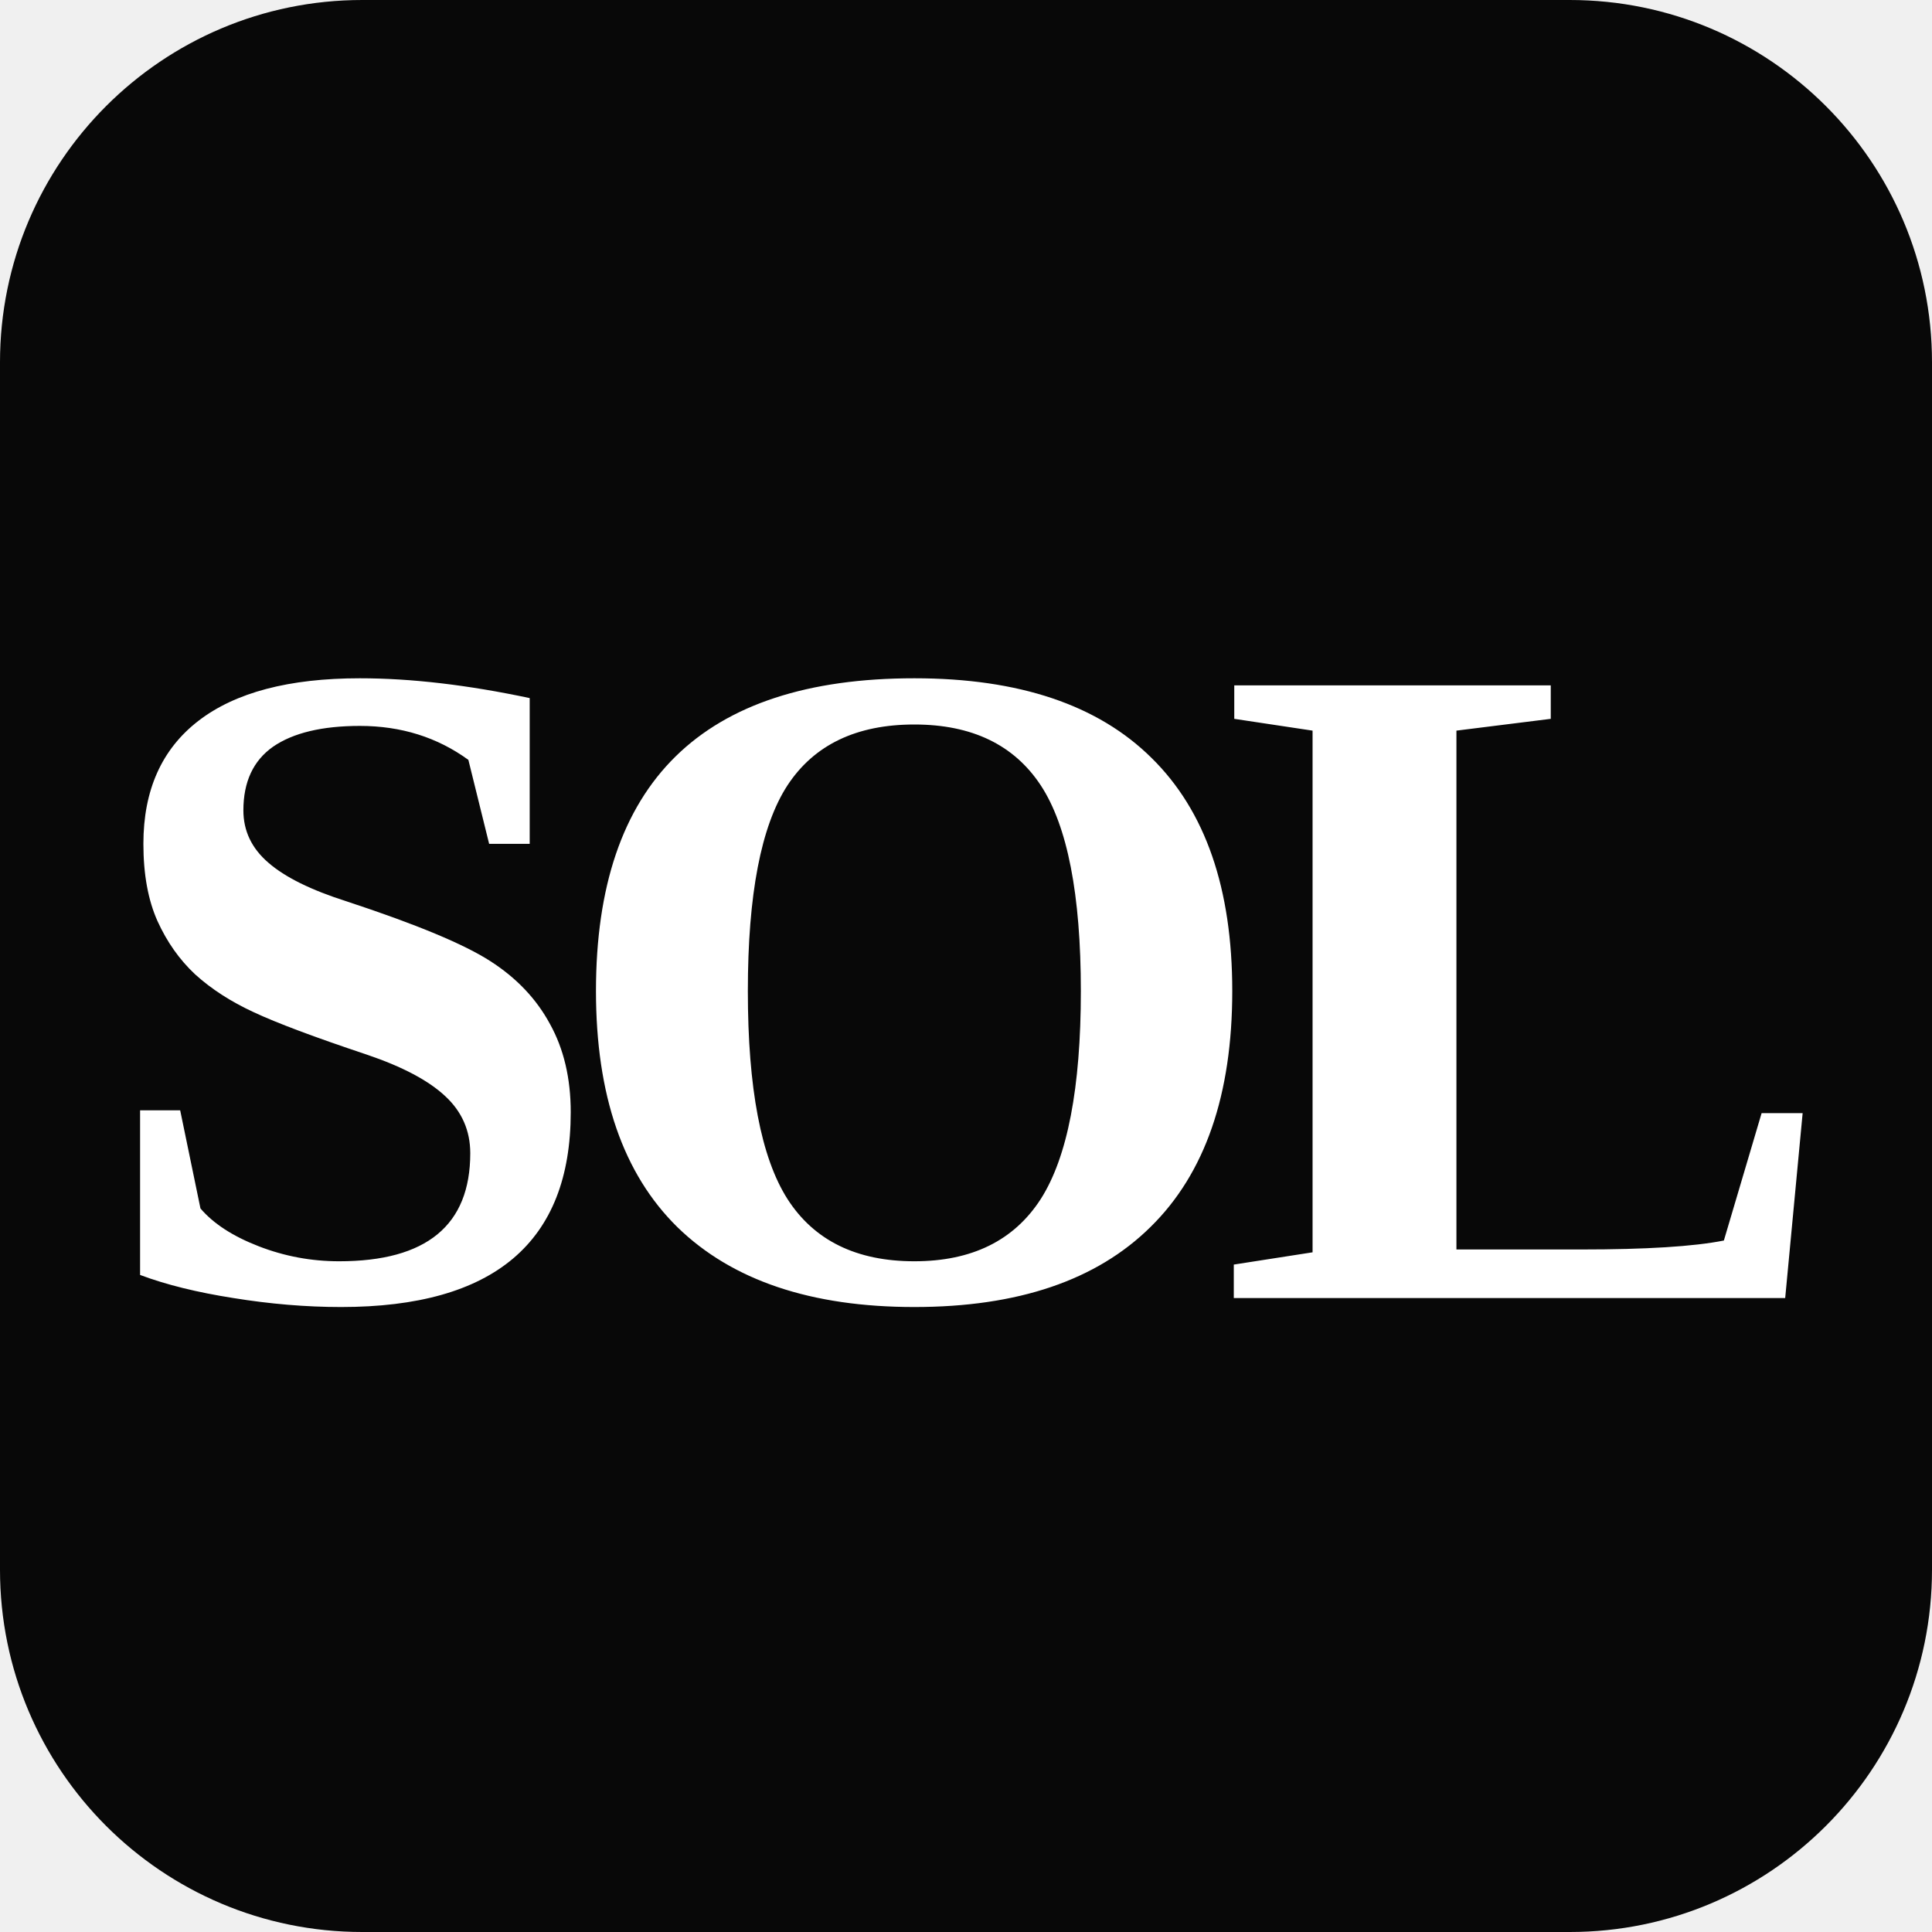
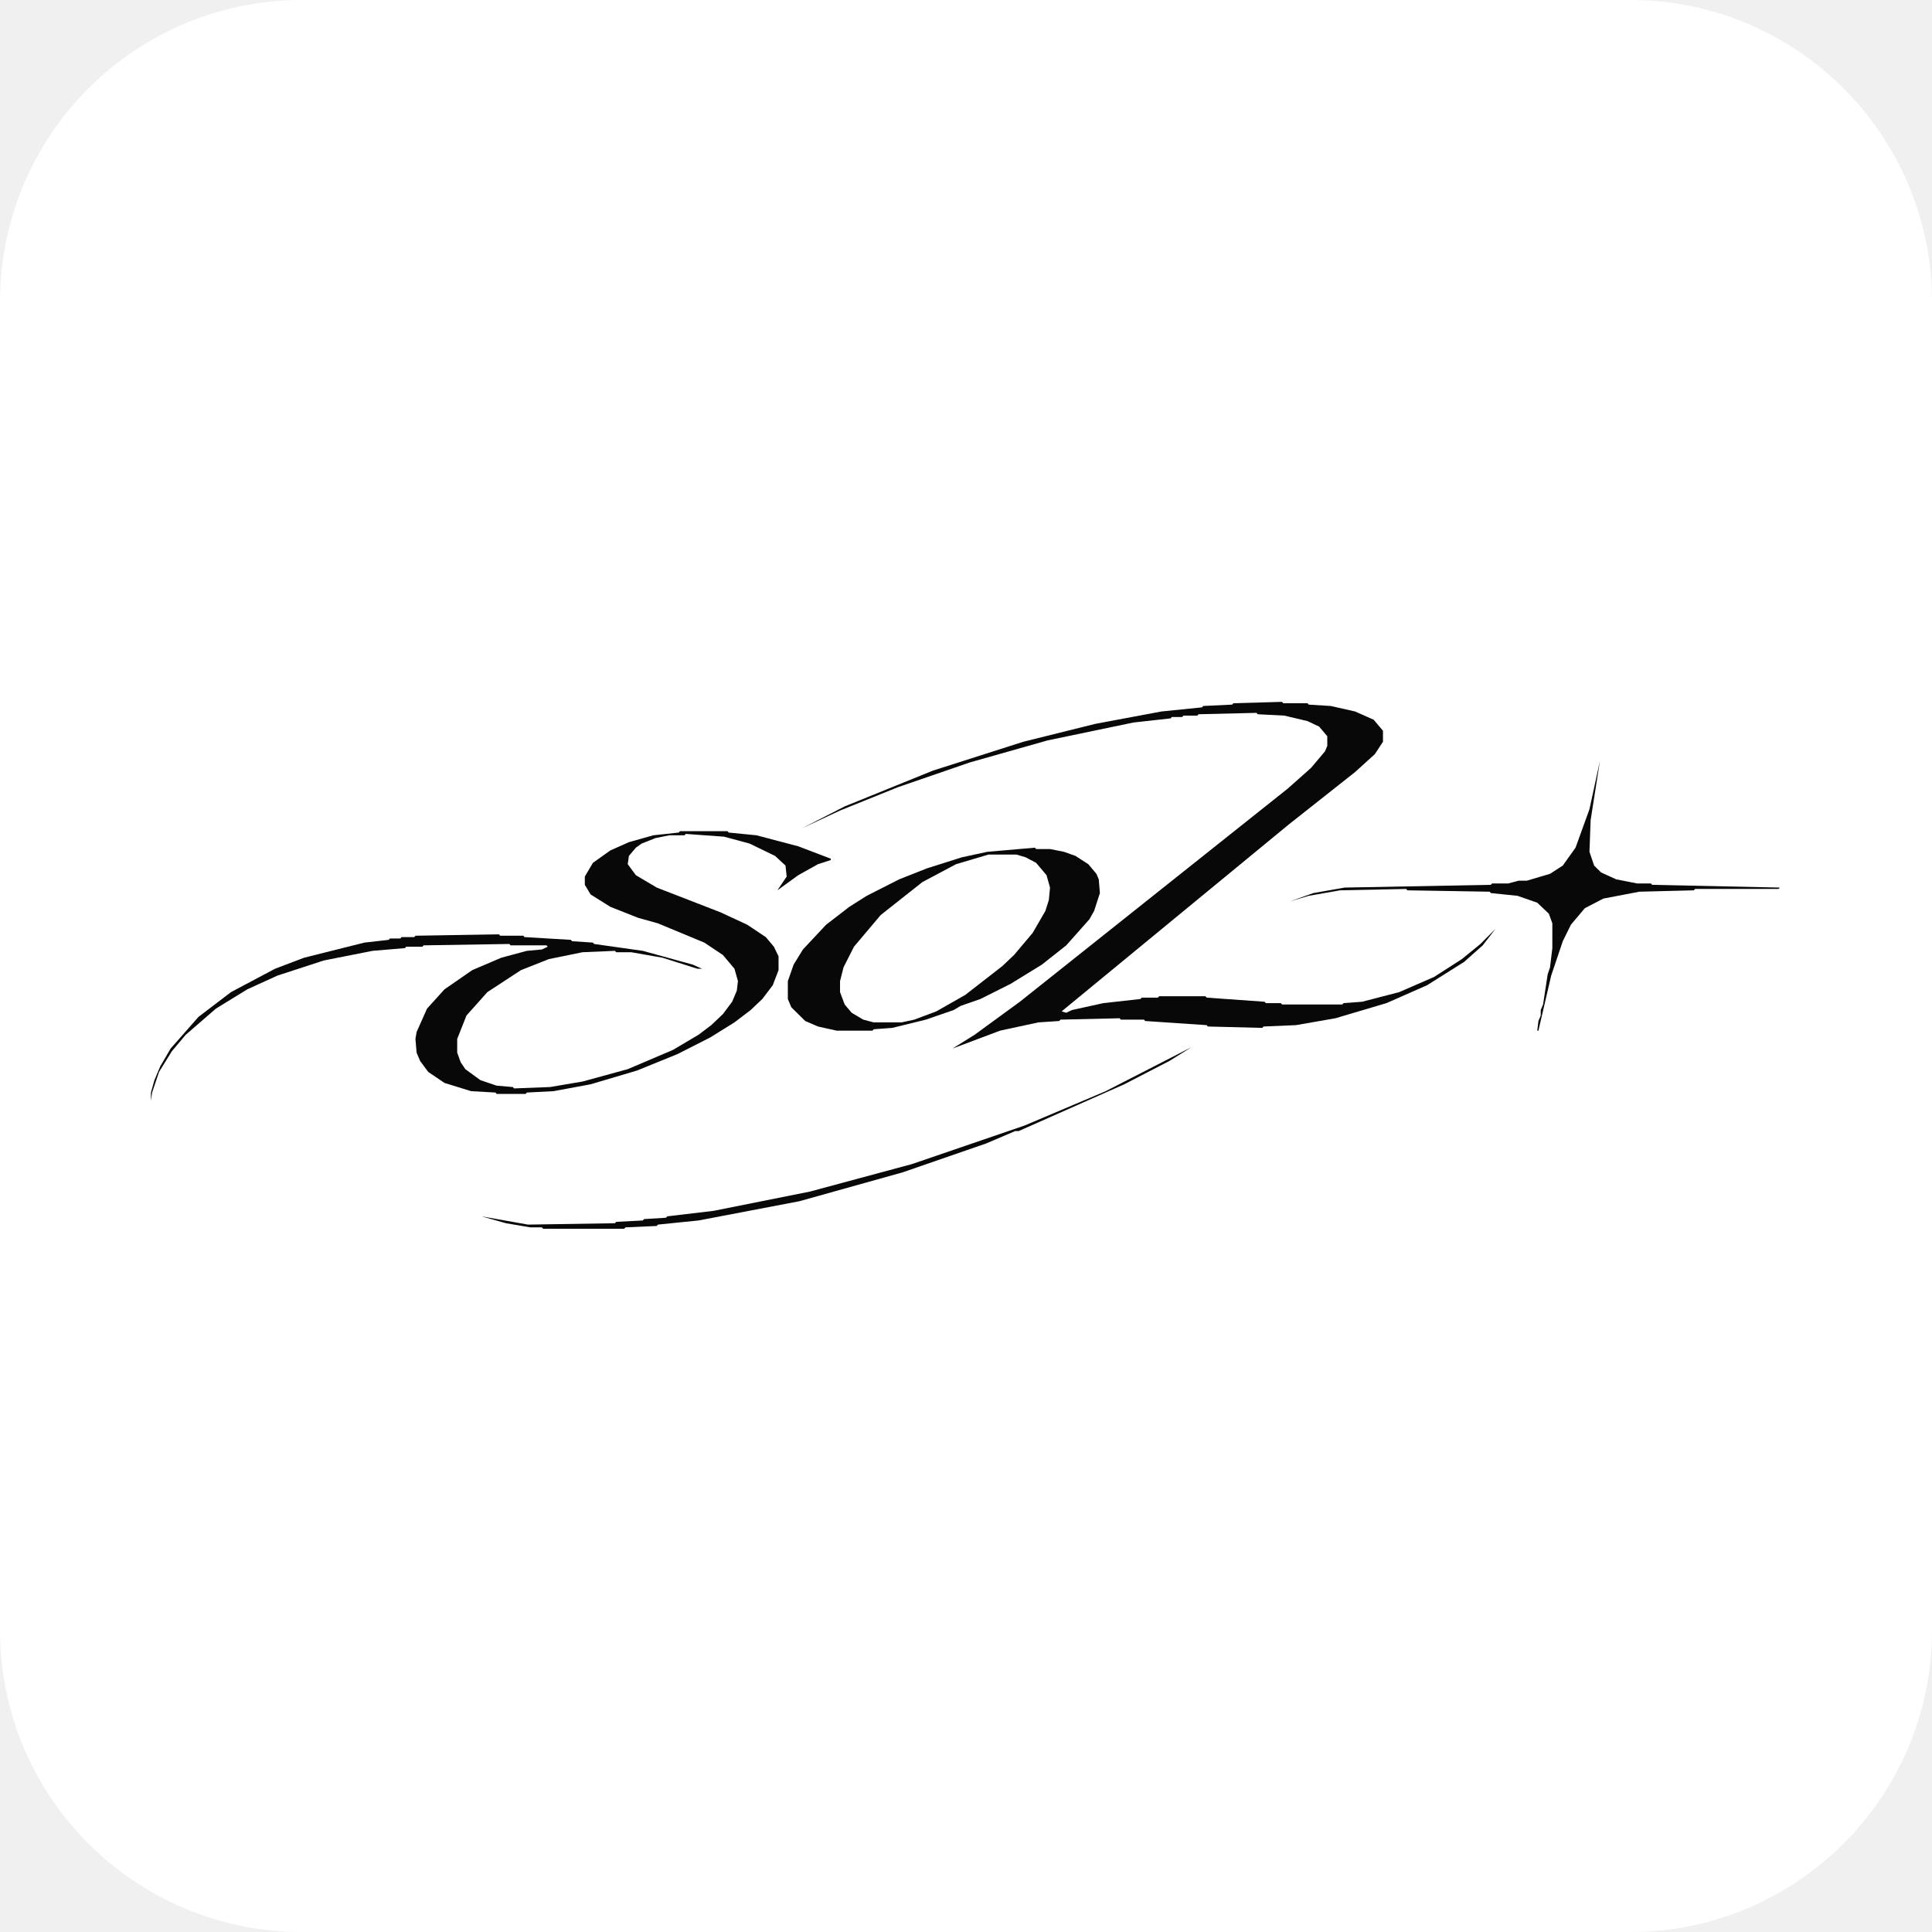
<svg xmlns="http://www.w3.org/2000/svg" viewBox="0 0 64 64">
-   <rect width="64" height="64" rx="12" fill="#080808" />
-   <text x="32" y="43" text-anchor="middle" fill="#fff" font-family="Georgia,'Times New Roman',serif" font-size="31" font-weight="700" letter-spacing="-2">SOL</text>
+   <rect width="64" height="64" rx="10" fill="#fff" />
+   <g transform="translate(5 23.25) scale(0.03843 0.04557)">
+     <path fill="#080808" fill-rule="evenodd" d="M 897 251 L 823 283 L 753 308 L 656 336 L 568 356 L 485 370 L 445 374 L 444 375 L 425 376 L 424 377 L 401 378 L 400 379 L 325 380 L 285 374 L 306 379 L 327 382 L 337 382 L 338 383 L 408 383 L 409 382 L 436 381 L 437 380 L 472 377 L 559 363 L 648 342 L 720 321 L 745 312 L 748 312 L 839 278 L 878 261 Z M 817 129 L 815 125 L 808 118 L 797 112 L 787 109 L 775 107 L 763 107 L 762 106 L 721 109 L 699 113 L 669 121 L 645 129 L 617 141 L 602 149 L 582 162 L 562 180 L 554 191 L 549 203 L 549 216 L 552 222 L 564 232 L 575 236 L 591 239 L 622 239 L 623 238 L 639 237 L 668 231 L 692 224 L 698 221 L 715 216 L 741 205 L 768 191 L 789 177 L 809 158 L 813 152 L 818 139 Z M 772 126 L 775 135 L 774 144 L 771 152 L 760 168 L 744 184 L 734 192 L 702 213 L 677 225 L 658 231 L 647 233 L 623 233 L 614 231 L 604 226 L 598 220 L 594 211 L 594 203 L 597 193 L 606 178 L 629 155 L 665 131 L 694 118 L 722 111 L 746 111 L 754 113 L 763 117 Z M 586 114 L 558 105 L 522 97 L 498 95 L 497 94 L 456 94 L 455 95 L 433 97 L 412 102 L 396 108 L 381 117 L 374 127 L 374 133 L 379 140 L 396 149 L 420 157 L 437 161 L 477 175 L 493 184 L 503 194 L 506 203 L 505 210 L 501 218 L 493 227 L 483 235 L 472 242 L 450 253 L 411 267 L 372 276 L 344 280 L 313 281 L 312 280 L 298 279 L 284 275 L 271 267 L 267 262 L 264 255 L 264 245 L 272 228 L 290 211 L 319 195 L 343 187 L 372 182 L 400 181 L 401 182 L 414 182 L 441 186 L 471 194 L 475 194 L 467 191 L 424 181 L 382 176 L 381 175 L 363 174 L 362 173 L 322 171 L 321 170 L 301 170 L 300 169 L 228 170 L 227 171 L 216 171 L 215 172 L 206 172 L 205 173 L 184 175 L 132 186 L 107 194 L 69 211 L 41 229 L 17 252 L 8 265 L 3 275 L 0 284 L 0 290 L 1 284 L 7 269 L 18 254 L 30 242 L 56 223 L 83 209 L 109 199 L 149 188 L 191 181 L 219 179 L 220 178 L 234 178 L 235 177 L 309 176 L 310 177 L 341 177 L 342 178 L 337 180 L 324 181 L 302 186 L 277 195 L 253 209 L 238 223 L 229 240 L 228 245 L 229 255 L 232 261 L 239 269 L 253 277 L 276 283 L 297 284 L 298 285 L 323 285 L 324 284 L 347 283 L 379 278 L 419 268 L 454 256 L 482 244 L 503 233 L 517 224 L 527 216 L 536 206 L 541 195 L 541 185 L 537 178 L 530 171 L 514 162 L 491 153 L 436 135 L 418 126 L 411 118 L 412 112 L 418 106 L 423 103 L 435 99 L 447 97 L 460 97 L 461 96 L 494 98 L 516 103 L 538 112 L 547 119 L 548 127 L 540 137 L 558 126 L 575 118 L 586 115 Z M 1404 135 L 1294 133 L 1293 132 L 1281 132 L 1263 129 L 1250 124 L 1244 119 L 1240 109 L 1241 86 L 1249 43 L 1240 78 L 1228 106 L 1217 119 L 1206 125 L 1186 130 L 1179 130 L 1170 132 L 1156 132 L 1155 133 L 1029 135 L 1002 139 L 982 145 L 998 141 L 1025 137 L 1082 136 L 1083 137 L 1154 138 L 1155 139 L 1178 141 L 1195 146 L 1205 154 L 1208 161 L 1208 179 L 1206 193 L 1204 198 L 1200 220 L 1198 224 L 1198 228 L 1196 232 L 1195 239 L 1196 239 L 1207 199 L 1217 174 L 1224 162 L 1236 150 L 1252 143 L 1283 138 L 1330 137 L 1331 136 L 1403 136 Z M 1159 165 L 1146 176 L 1130 187 L 1106 200 L 1076 211 L 1044 218 L 1028 219 L 1027 220 L 975 220 L 974 219 L 961 219 L 960 218 L 910 215 L 909 214 L 869 214 L 868 215 L 854 215 L 853 216 L 821 219 L 794 224 L 789 226 L 785 225 L 981 89 L 1038 51 L 1055 38 L 1062 29 L 1062 21 L 1054 13 L 1038 7 L 1017 3 L 998 2 L 997 1 L 976 1 L 975 0 L 933 1 L 932 2 L 907 3 L 906 4 L 871 7 L 814 16 L 752 29 L 674 50 L 598 76 L 561 92 L 594 79 L 644 62 L 706 44 L 773 28 L 847 15 L 879 12 L 880 11 L 889 11 L 890 10 L 902 10 L 903 9 L 953 8 L 954 9 L 977 10 L 997 14 L 1007 18 L 1014 25 L 1014 32 L 1012 36 L 1000 48 L 980 63 L 749 218 L 710 242 L 691 252 L 732 239 L 765 233 L 783 232 L 784 231 L 835 230 L 836 231 L 856 231 L 857 232 L 910 235 L 911 236 L 958 237 L 959 236 L 987 235 L 1021 230 L 1065 219 L 1100 206 L 1132 189 L 1148 177 Z" />
+   </g>
</svg>
